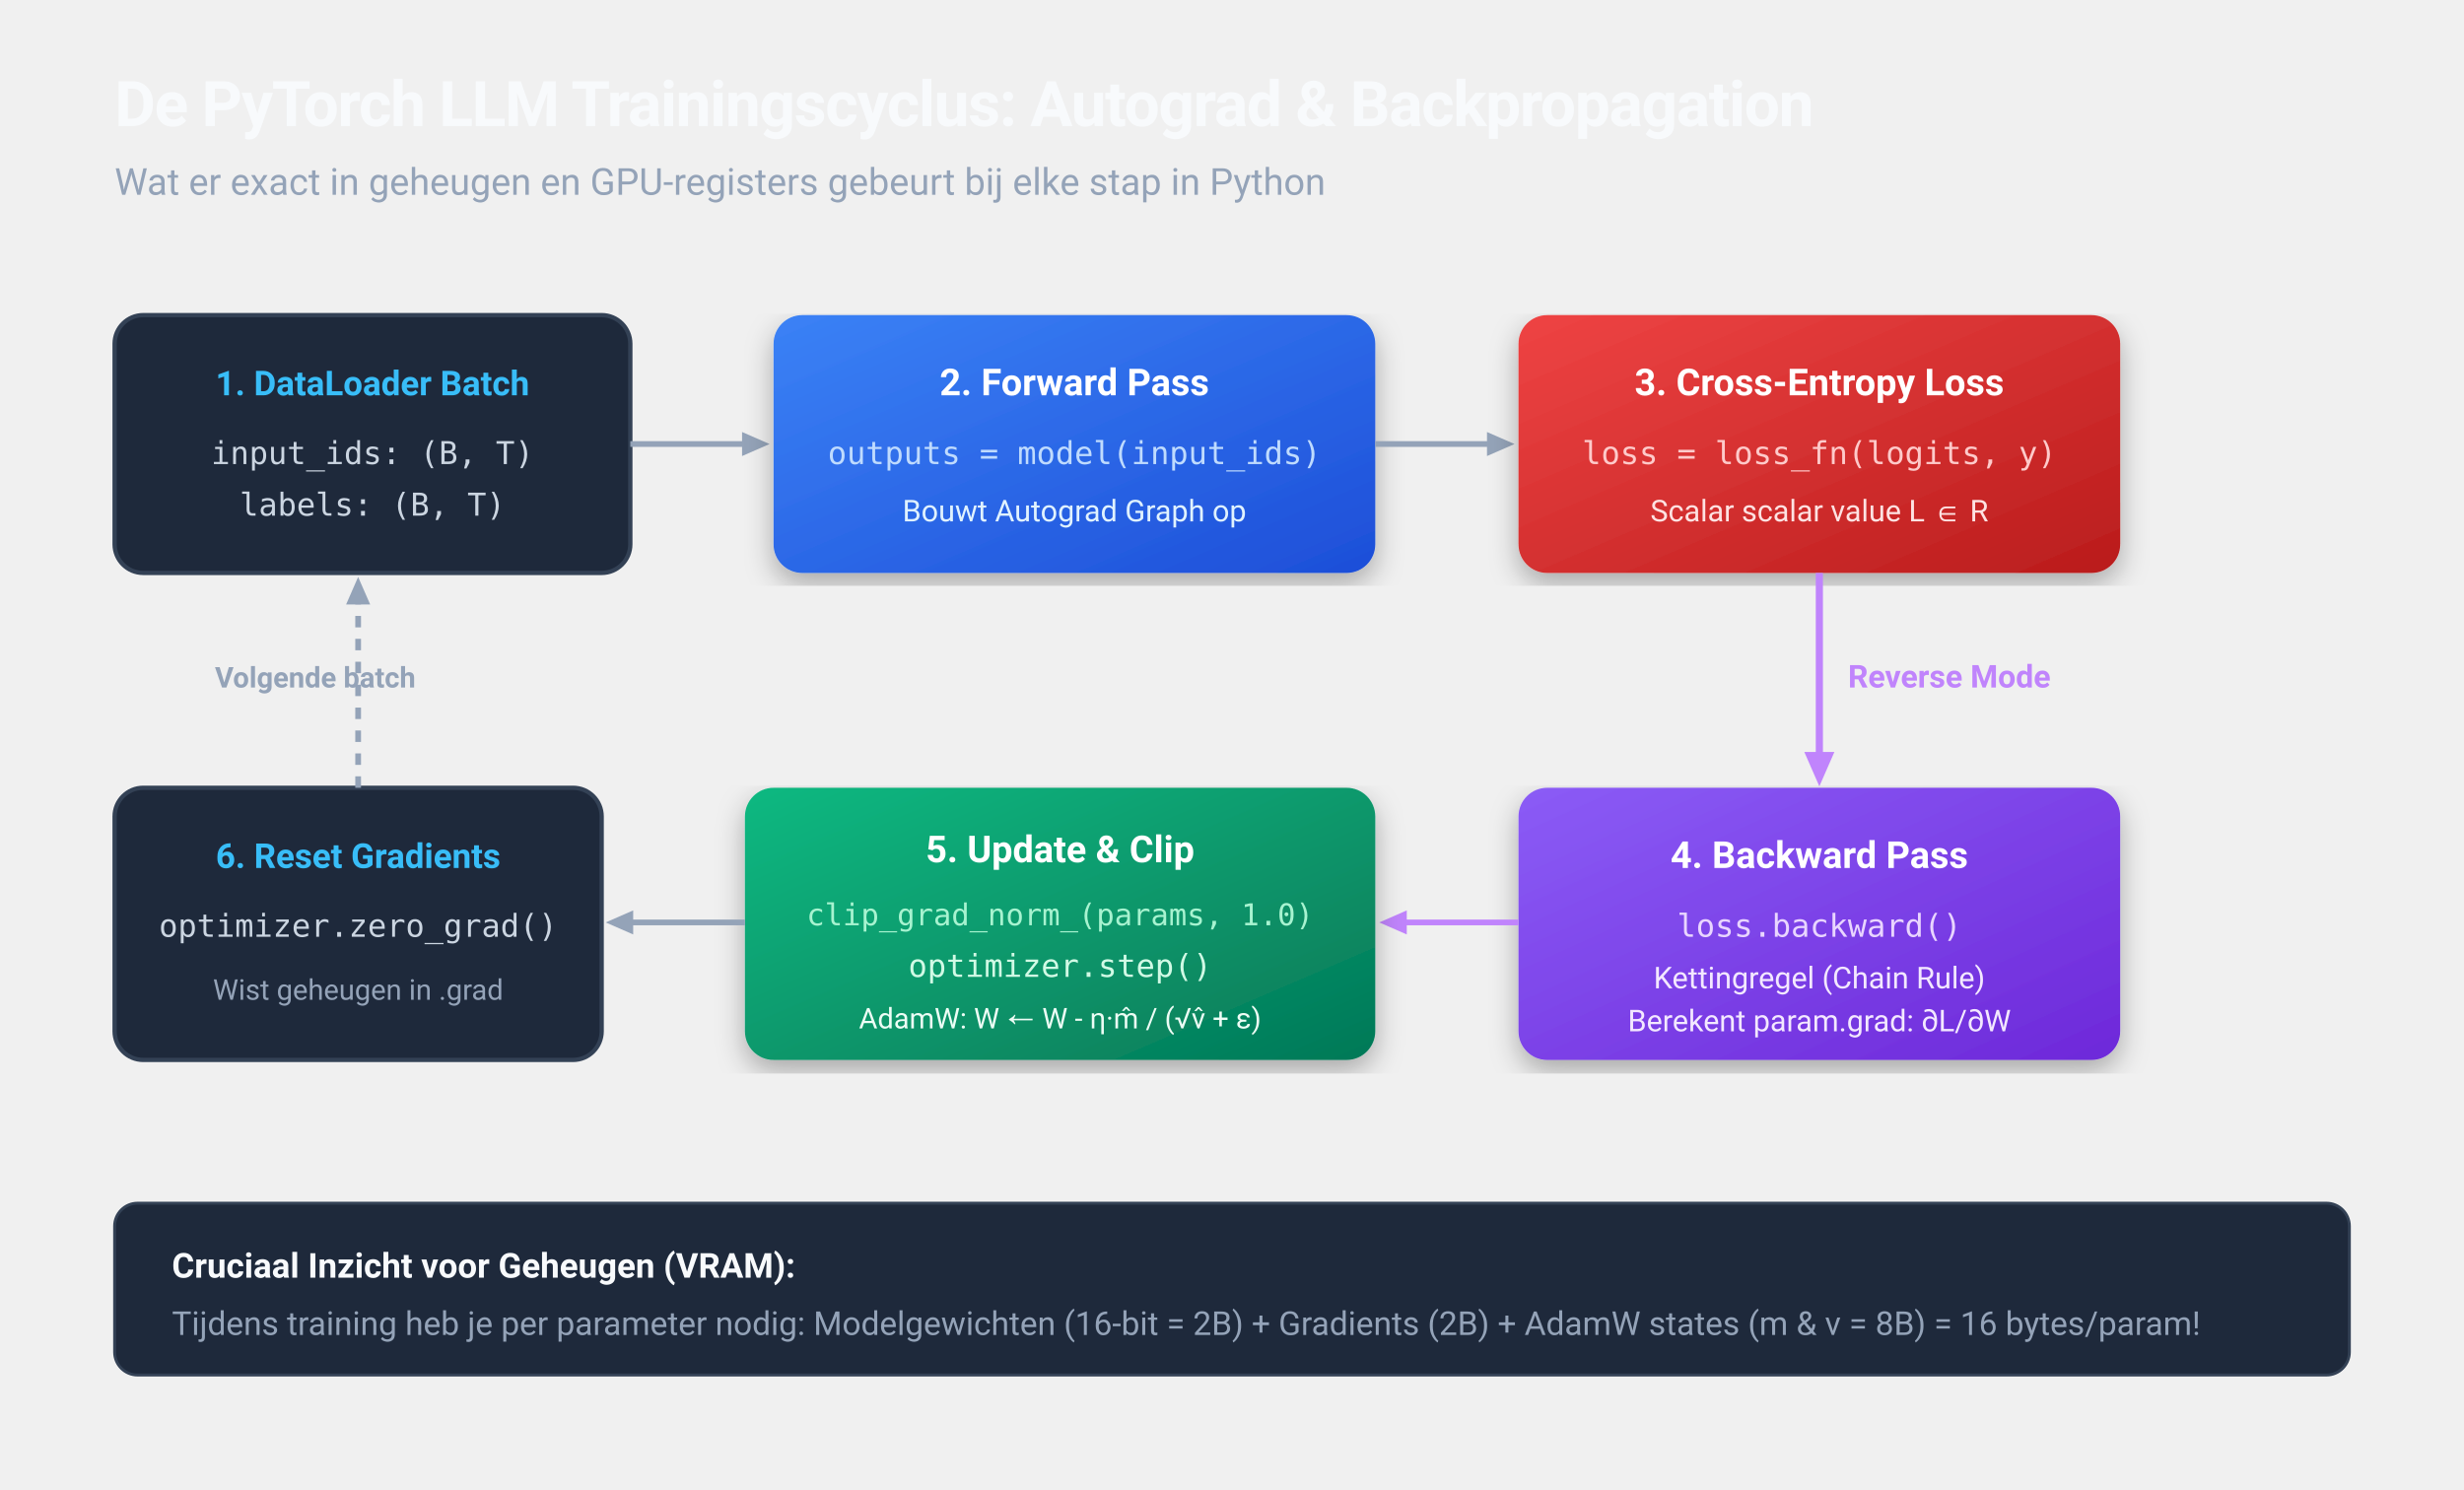
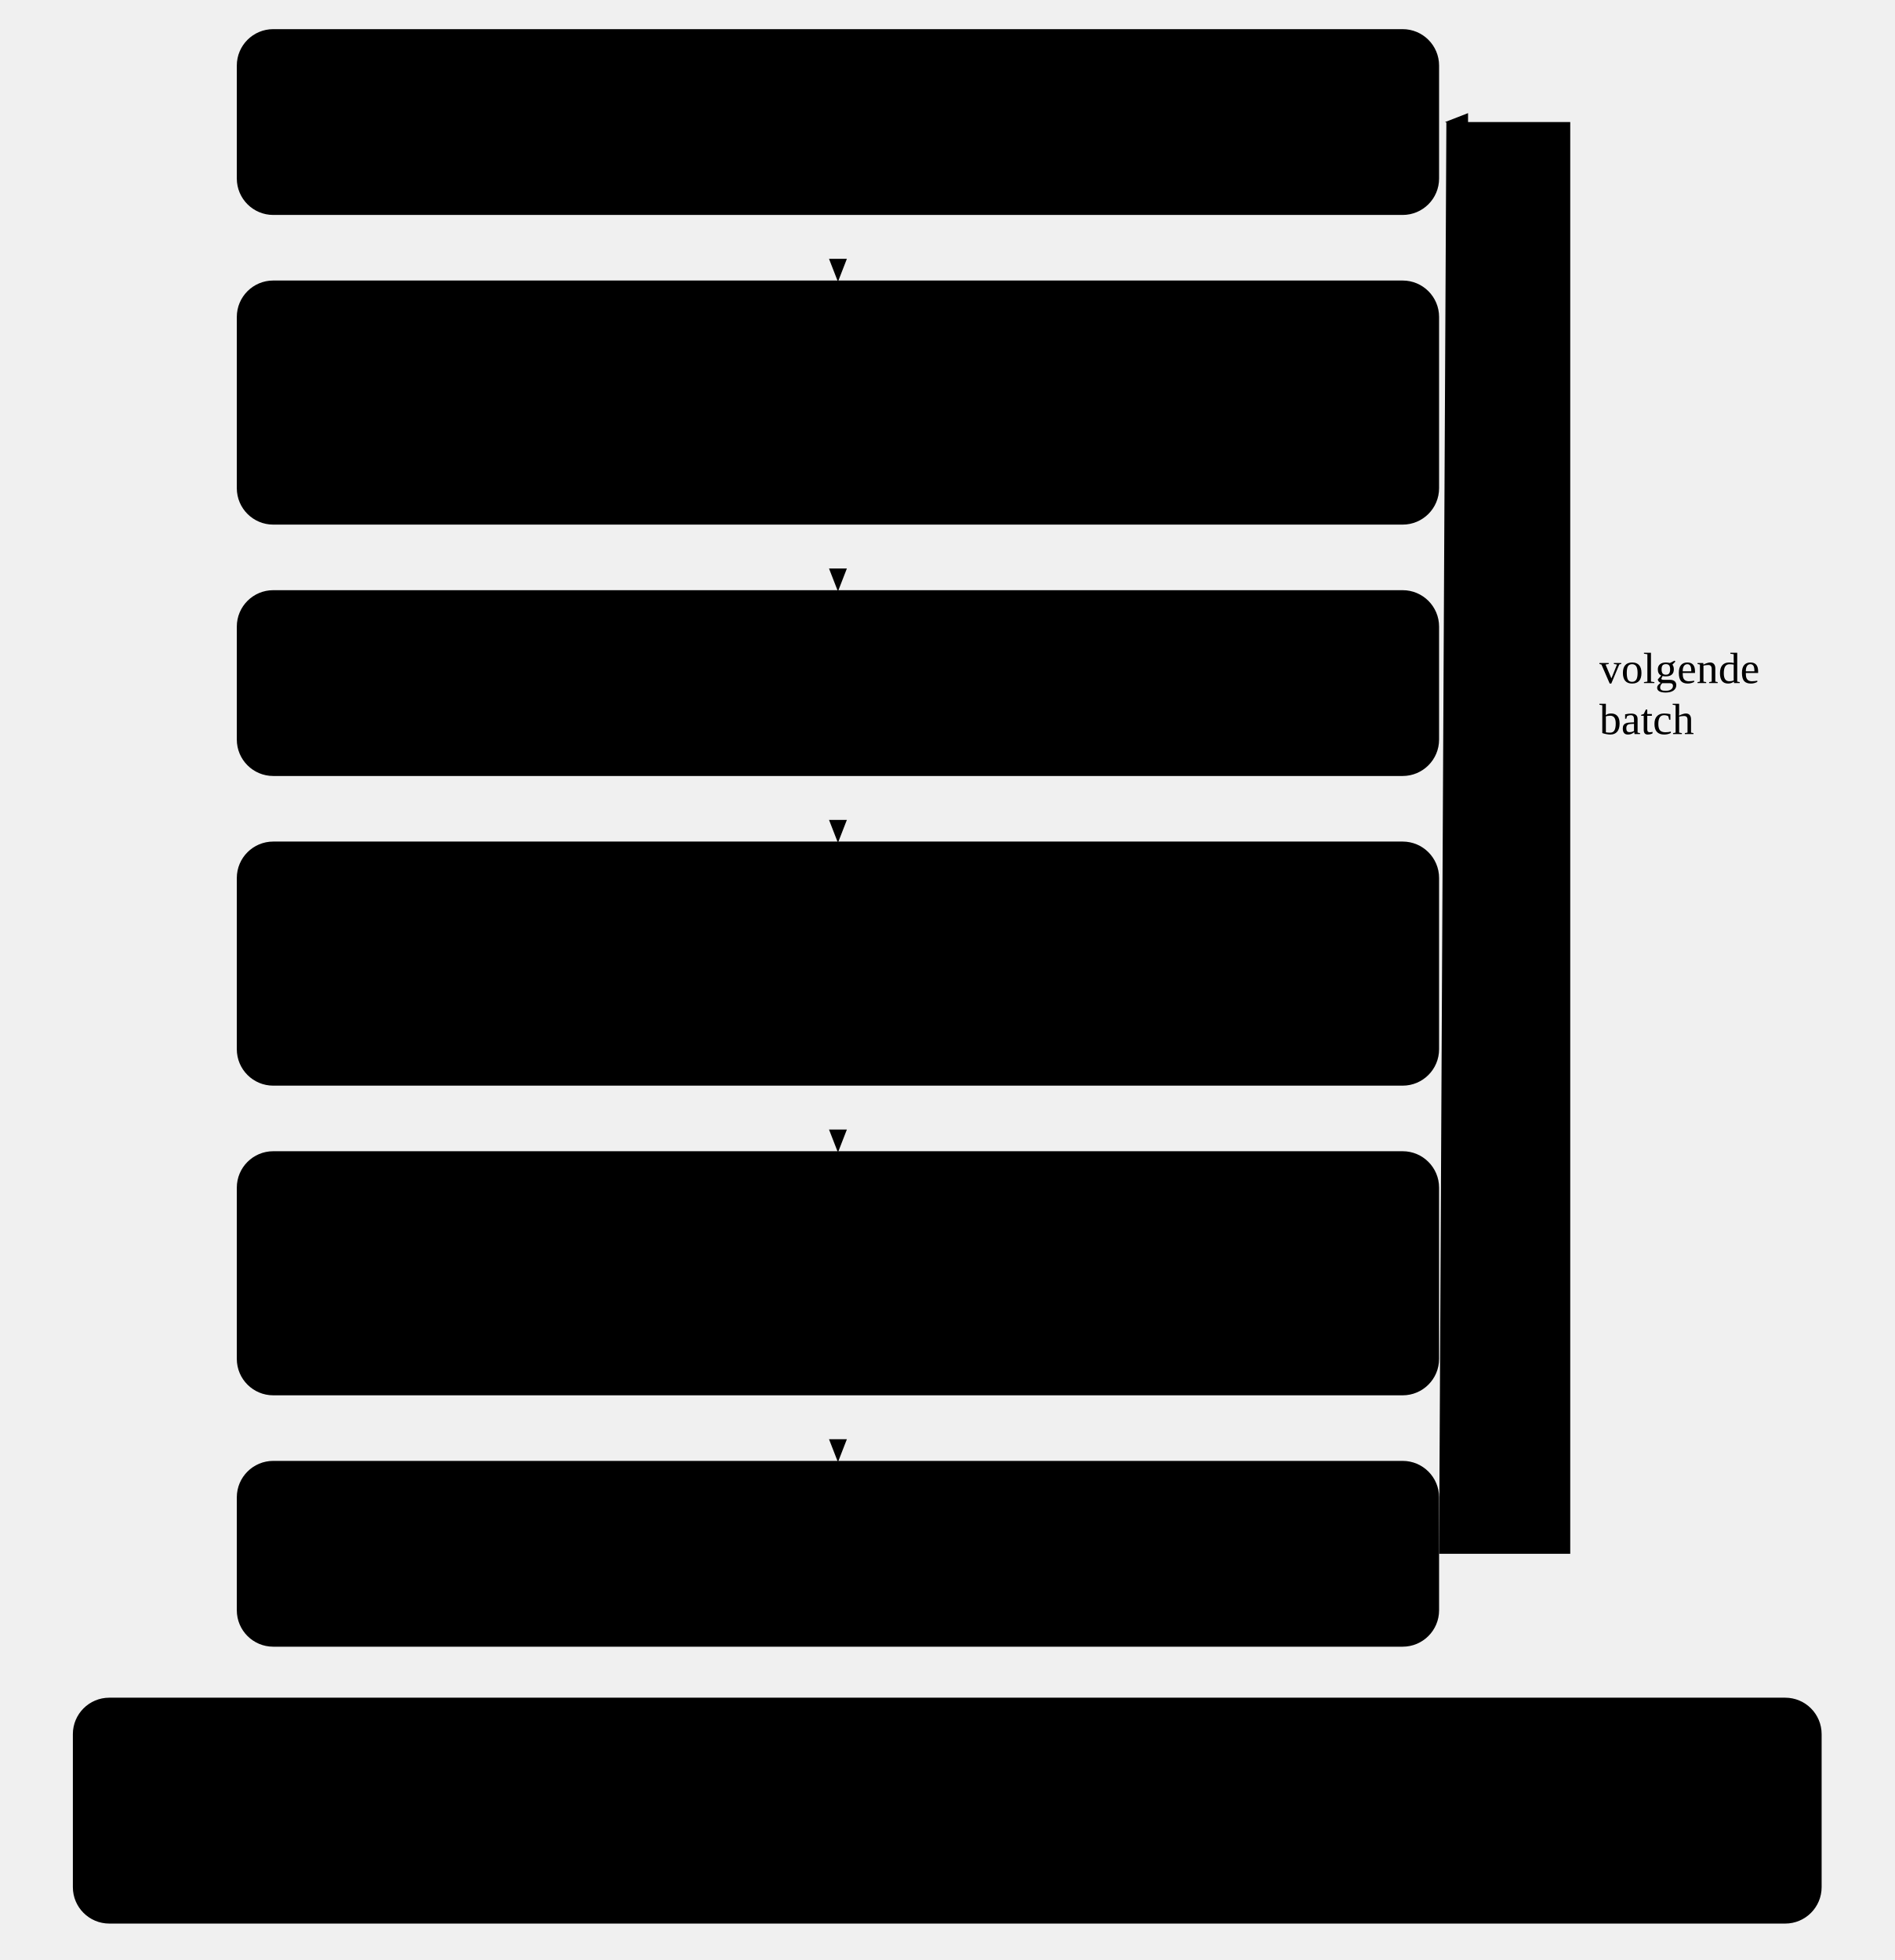
- <svg xmlns="http://www.w3.org/2000/svg" viewBox="0 0 860 520" width="100%" height="100%" style="background:#0f1117;border-radius:14px;font-family:-apple-system,BlinkMacSystemFont,'Segoe UI',Roboto,Helvetica,sans-serif">
+ <svg xmlns="http://www.w3.org/2000/svg" viewBox="0 0 520 538" preserveAspectRatio="xMidYMid meet">
  <defs>
-     <linearGradient id="g-forward" x1="0%" y1="0%" x2="100%" y2="100%">
-       <stop offset="0%" stop-color="#3b82f6" />
-       <stop offset="100%" stop-color="#1d4ed8" />
-     </linearGradient>
-     <linearGradient id="g-loss" x1="0%" y1="0%" x2="100%" y2="100%">
-       <stop offset="0%" stop-color="#ef4444" />
-       <stop offset="100%" stop-color="#b91c1c" />
-     </linearGradient>
-     <linearGradient id="g-backward" x1="0%" y1="0%" x2="100%" y2="100%">
-       <stop offset="0%" stop-color="#8b5cf6" />
-       <stop offset="100%" stop-color="#6d28d9" />
-     </linearGradient>
-     <linearGradient id="g-optim" x1="0%" y1="0%" x2="100%" y2="100%">
-       <stop offset="0%" stop-color="#10b981" />
-       <stop offset="100%" stop-color="#047857" />
-     </linearGradient>
-     <marker id="arr" viewBox="0 0 10 10" refX="5" refY="5" markerWidth="6" markerHeight="6" orient="auto-start-reverse">
-       <path d="M 0 1.5 L 8 5 L 0 8.5 z" fill="#94a3b8" />
+     <marker id="m-pytorch-training-loop" viewBox="0 0 10 10" refX="8.5" refY="5" markerWidth="7" markerHeight="7" orient="auto">
+       <path class="d-ah" d="M0 1.5 L9 5 L0 8.5z" />
    </marker>
-     <marker id="arr-back" viewBox="0 0 10 10" refX="5" refY="5" markerWidth="6" markerHeight="6" orient="auto-start-reverse">
-       <path d="M 0 1.5 L 8 5 L 0 8.5 z" fill="#c084fc" />
+     <marker id="ms-pytorch-training-loop" viewBox="0 0 10 10" refX="1.5" refY="5" markerWidth="7" markerHeight="7" orient="auto-start-reverse">
+       <path class="d-ah" d="M0 1.5 L9 5 L0 8.5z" />
    </marker>
-     <filter id="f-shadow" x="-5%" y="-5%" width="110%" height="110%">
-       <feDropShadow dx="0" dy="4" stdDeviation="5" flood-opacity="0.3" />
-     </filter>
  </defs>
-   <text x="40" y="44" fill="#f8fafc" font-size="22" font-weight="700" letter-spacing="-0.02em">De PyTorch LLM Trainingscyclus: Autograd &amp; Backpropagation</text>
-   <text x="40" y="68" fill="#94a3b8" font-size="13">Wat er exact in geheugen en GPU-registers gebeurt bij elke stap in Python</text>
-   <g transform="translate(40, 110)">
-     <rect width="180" height="90" rx="10" fill="#1e293b" stroke="#334155" stroke-width="1.5" />
-     <text x="90" y="28" fill="#38bdf8" font-size="12" font-weight="700" text-anchor="middle">1. DataLoader Batch</text>
-     <text x="90" y="52" fill="#cbd5e1" font-size="11" font-family="monospace" text-anchor="middle">input_ids: (B, T)</text>
-     <text x="90" y="70" fill="#cbd5e1" font-size="11" font-family="monospace" text-anchor="middle">labels: (B, T)</text>
-   </g>
-   <line x1="220" y1="155" x2="265" y2="155" stroke="#94a3b8" stroke-width="2" marker-end="url(#arr)" />
-   <g transform="translate(270, 110)">
-     <rect width="210" height="90" rx="10" fill="url(#g-forward)" filter="url(#f-shadow)" />
-     <text x="105" y="28" fill="#ffffff" font-size="13" font-weight="700" text-anchor="middle">2. Forward Pass</text>
-     <text x="105" y="52" fill="#bfdbfe" font-size="11" font-family="monospace" text-anchor="middle">outputs = model(input_ids)</text>
-     <text x="105" y="72" fill="#e0f2fe" font-size="10.5" text-anchor="middle">Bouwt Autograd Graph op</text>
-   </g>
-   <line x1="480" y1="155" x2="525" y2="155" stroke="#94a3b8" stroke-width="2" marker-end="url(#arr)" />
-   <g transform="translate(530, 110)">
-     <rect width="210" height="90" rx="10" fill="url(#g-loss)" filter="url(#f-shadow)" />
-     <text x="105" y="28" fill="#ffffff" font-size="13" font-weight="700" text-anchor="middle">3. Cross-Entropy Loss</text>
-     <text x="105" y="52" fill="#fecaca" font-size="11" font-family="monospace" text-anchor="middle">loss = loss_fn(logits, y)</text>
-     <text x="105" y="72" fill="#fee2e2" font-size="10.5" text-anchor="middle">Scalar scalar value L ∈ R</text>
-   </g>
-   <path d="M 635 200 L 635 270" stroke="#c084fc" stroke-width="2.5" marker-end="url(#arr-back)" />
-   <text x="645" y="240" fill="#c084fc" font-size="11" font-weight="600">Reverse Mode</text>
-   <g transform="translate(530, 275)">
-     <rect width="210" height="95" rx="10" fill="url(#g-backward)" filter="url(#f-shadow)" />
-     <text x="105" y="28" fill="#ffffff" font-size="13" font-weight="700" text-anchor="middle">4. Backward Pass</text>
-     <text x="105" y="52" fill="#e9d5ff" font-size="11" font-family="monospace" text-anchor="middle">loss.backward()</text>
-     <text x="105" y="70" fill="#f3e8ff" font-size="10.5" text-anchor="middle">Kettingregel (Chain Rule)</text>
-     <text x="105" y="85" fill="#f3e8ff" font-size="10.5" text-anchor="middle">Berekent param.grad: ∂L/∂W</text>
-   </g>
-   <line x1="530" y1="322" x2="485" y2="322" stroke="#c084fc" stroke-width="2" marker-end="url(#arr-back)" />
-   <g transform="translate(260, 275)">
-     <rect width="220" height="95" rx="10" fill="url(#g-optim)" filter="url(#f-shadow)" />
-     <text x="110" y="26" fill="#ffffff" font-size="13" font-weight="700" text-anchor="middle">5. Update &amp; Clip</text>
-     <text x="110" y="48" fill="#a7f3d0" font-size="10.5" font-family="monospace" text-anchor="middle">clip_grad_norm_(params, 1.0)</text>
-     <text x="110" y="66" fill="#d1fae5" font-size="11" font-family="monospace" text-anchor="middle">optimizer.step()</text>
-     <text x="110" y="84" fill="#ecfdf5" font-size="10" text-anchor="middle">AdamW: W ← W - η·m̂ / (√v̂ + ε)</text>
-   </g>
-   <line x1="260" y1="322" x2="215" y2="322" stroke="#94a3b8" stroke-width="2" marker-end="url(#arr)" />
-   <g transform="translate(40, 275)">
-     <rect width="170" height="95" rx="10" fill="#1e293b" stroke="#334155" stroke-width="1.5" />
-     <text x="85" y="28" fill="#38bdf8" font-size="12" font-weight="700" text-anchor="middle">6. Reset Gradients</text>
-     <text x="85" y="52" fill="#cbd5e1" font-size="11" font-family="monospace" text-anchor="middle">optimizer.zero_grad()</text>
-     <text x="85" y="74" fill="#94a3b8" font-size="10" text-anchor="middle">Wist geheugen in .grad</text>
-   </g>
-   <path d="M 125 275 L 125 205" stroke="#94a3b8" stroke-width="2" stroke-dasharray="4 4" marker-end="url(#arr)" />
-   <text x="75" y="240" fill="#94a3b8" font-size="10" font-weight="600">Volgende batch</text>
-   <g transform="translate(40, 420)">
-     <rect width="780" height="60" rx="8" fill="#1e293b" stroke="#334155" stroke-width="1" />
-     <text x="20" y="26" fill="#f8fafc" font-size="12" font-weight="700">Cruciaal Inzicht voor Geheugen (VRAM):</text>
-     <text x="20" y="46" fill="#94a3b8" font-size="11.5">Tijdens training heb je per parameter nodig: Modelgewichten (16-bit = 2B) + Gradients (2B) + AdamW states (m &amp; v = 8B) = 16 bytes/param!</text>
-   </g>
+   <rect class="d-box" x="65.0" y="8" width="330" height="51" rx="10" />
+   <text class="d-t" x="230.0" y="30.5" text-anchor="middle">1 · Batch laden</text>
+   <text class="d-m" x="230.0" y="46.5" text-anchor="middle">input_ids, labels: (B, T)</text>
+   <path class="d-line" d="M230 59 L230 77" marker-end="url(#m-pytorch-training-loop)" />
+   <rect class="d-box d-acc" x="65.0" y="77" width="330" height="67" rx="10" />
+   <text class="d-t" x="230.0" y="99.5" text-anchor="middle">2 · Forward pass</text>
+   <text class="d-m" x="230.0" y="115.5" text-anchor="middle">logits = model(input_ids)</text>
+   <text class="d-s" x="230.0" y="131.5" text-anchor="middle">bouwt de autograd-graaf op</text>
+   <path class="d-line" d="M230 144 L230 162" marker-end="url(#m-pytorch-training-loop)" />
+   <rect class="d-box d-warn" x="65.0" y="162" width="330" height="51" rx="10" />
+   <text class="d-t" x="230.0" y="184.5" text-anchor="middle">3 · Cross-entropy loss</text>
+   <text class="d-m" x="230.0" y="200.5" text-anchor="middle">loss = cross_entropy(logits, y)</text>
+   <path class="d-line" d="M230 213 L230 231" marker-end="url(#m-pytorch-training-loop)" />
+   <rect class="d-box d-info" x="65.0" y="231" width="330" height="67" rx="10" />
+   <text class="d-t" x="230.0" y="253.5" text-anchor="middle">4 · Backward pass</text>
+   <text class="d-m" x="230.0" y="269.5" text-anchor="middle">loss.backward()</text>
+   <text class="d-s" x="230.0" y="285.5" text-anchor="middle">kettingregel: ∂L/∂W in param.grad</text>
+   <path class="d-line" d="M230 298 L230 316" marker-end="url(#m-pytorch-training-loop)" />
+   <rect class="d-box d-good" x="65.0" y="316" width="330" height="67" rx="10" />
+   <text class="d-t" x="230.0" y="338.5" text-anchor="middle">5 · Clippen en updaten</text>
+   <text class="d-m" x="230.0" y="354.5" text-anchor="middle">clip_grad_norm_(params, 1.0)</text>
+   <text class="d-m" x="230.0" y="370.5" text-anchor="middle">optimizer.step()   # AdamW</text>
+   <path class="d-line" d="M230 383 L230 401" marker-end="url(#m-pytorch-training-loop)" />
+   <rect class="d-box" x="65.0" y="401" width="330" height="51" rx="10" />
+   <text class="d-t" x="230.0" y="423.5" text-anchor="middle">6 · Gradiënten wissen</text>
+   <text class="d-m" x="230.0" y="439.5" text-anchor="middle">optimizer.zero_grad()</text>
+   <path class="d-line d-dash" d="M395.0 426.5 L431.0 426.5 L431.0 33.5 L397.0 33.5" marker-end="url(#m-pytorch-training-loop)" />
+   <text class="d-l" x="439.0" y="187.5" text-anchor="start">volgende</text>
+   <text class="d-l" x="439.0" y="201.5" text-anchor="start">batch</text>
+   <rect class="d-box" x="20" y="466" width="480" height="62" rx="10" />
+   <text class="d-t" x="260.0" y="494.0" text-anchor="middle">Geheugen per parameter bij AdamW + BF16</text>
+   <text class="d-s" x="260.0" y="510.0" text-anchor="middle">2 B gewicht + 2 B gradiënt + 4 B FP32-kopie + 8 B (m en v) = 16 B</text>
</svg>
